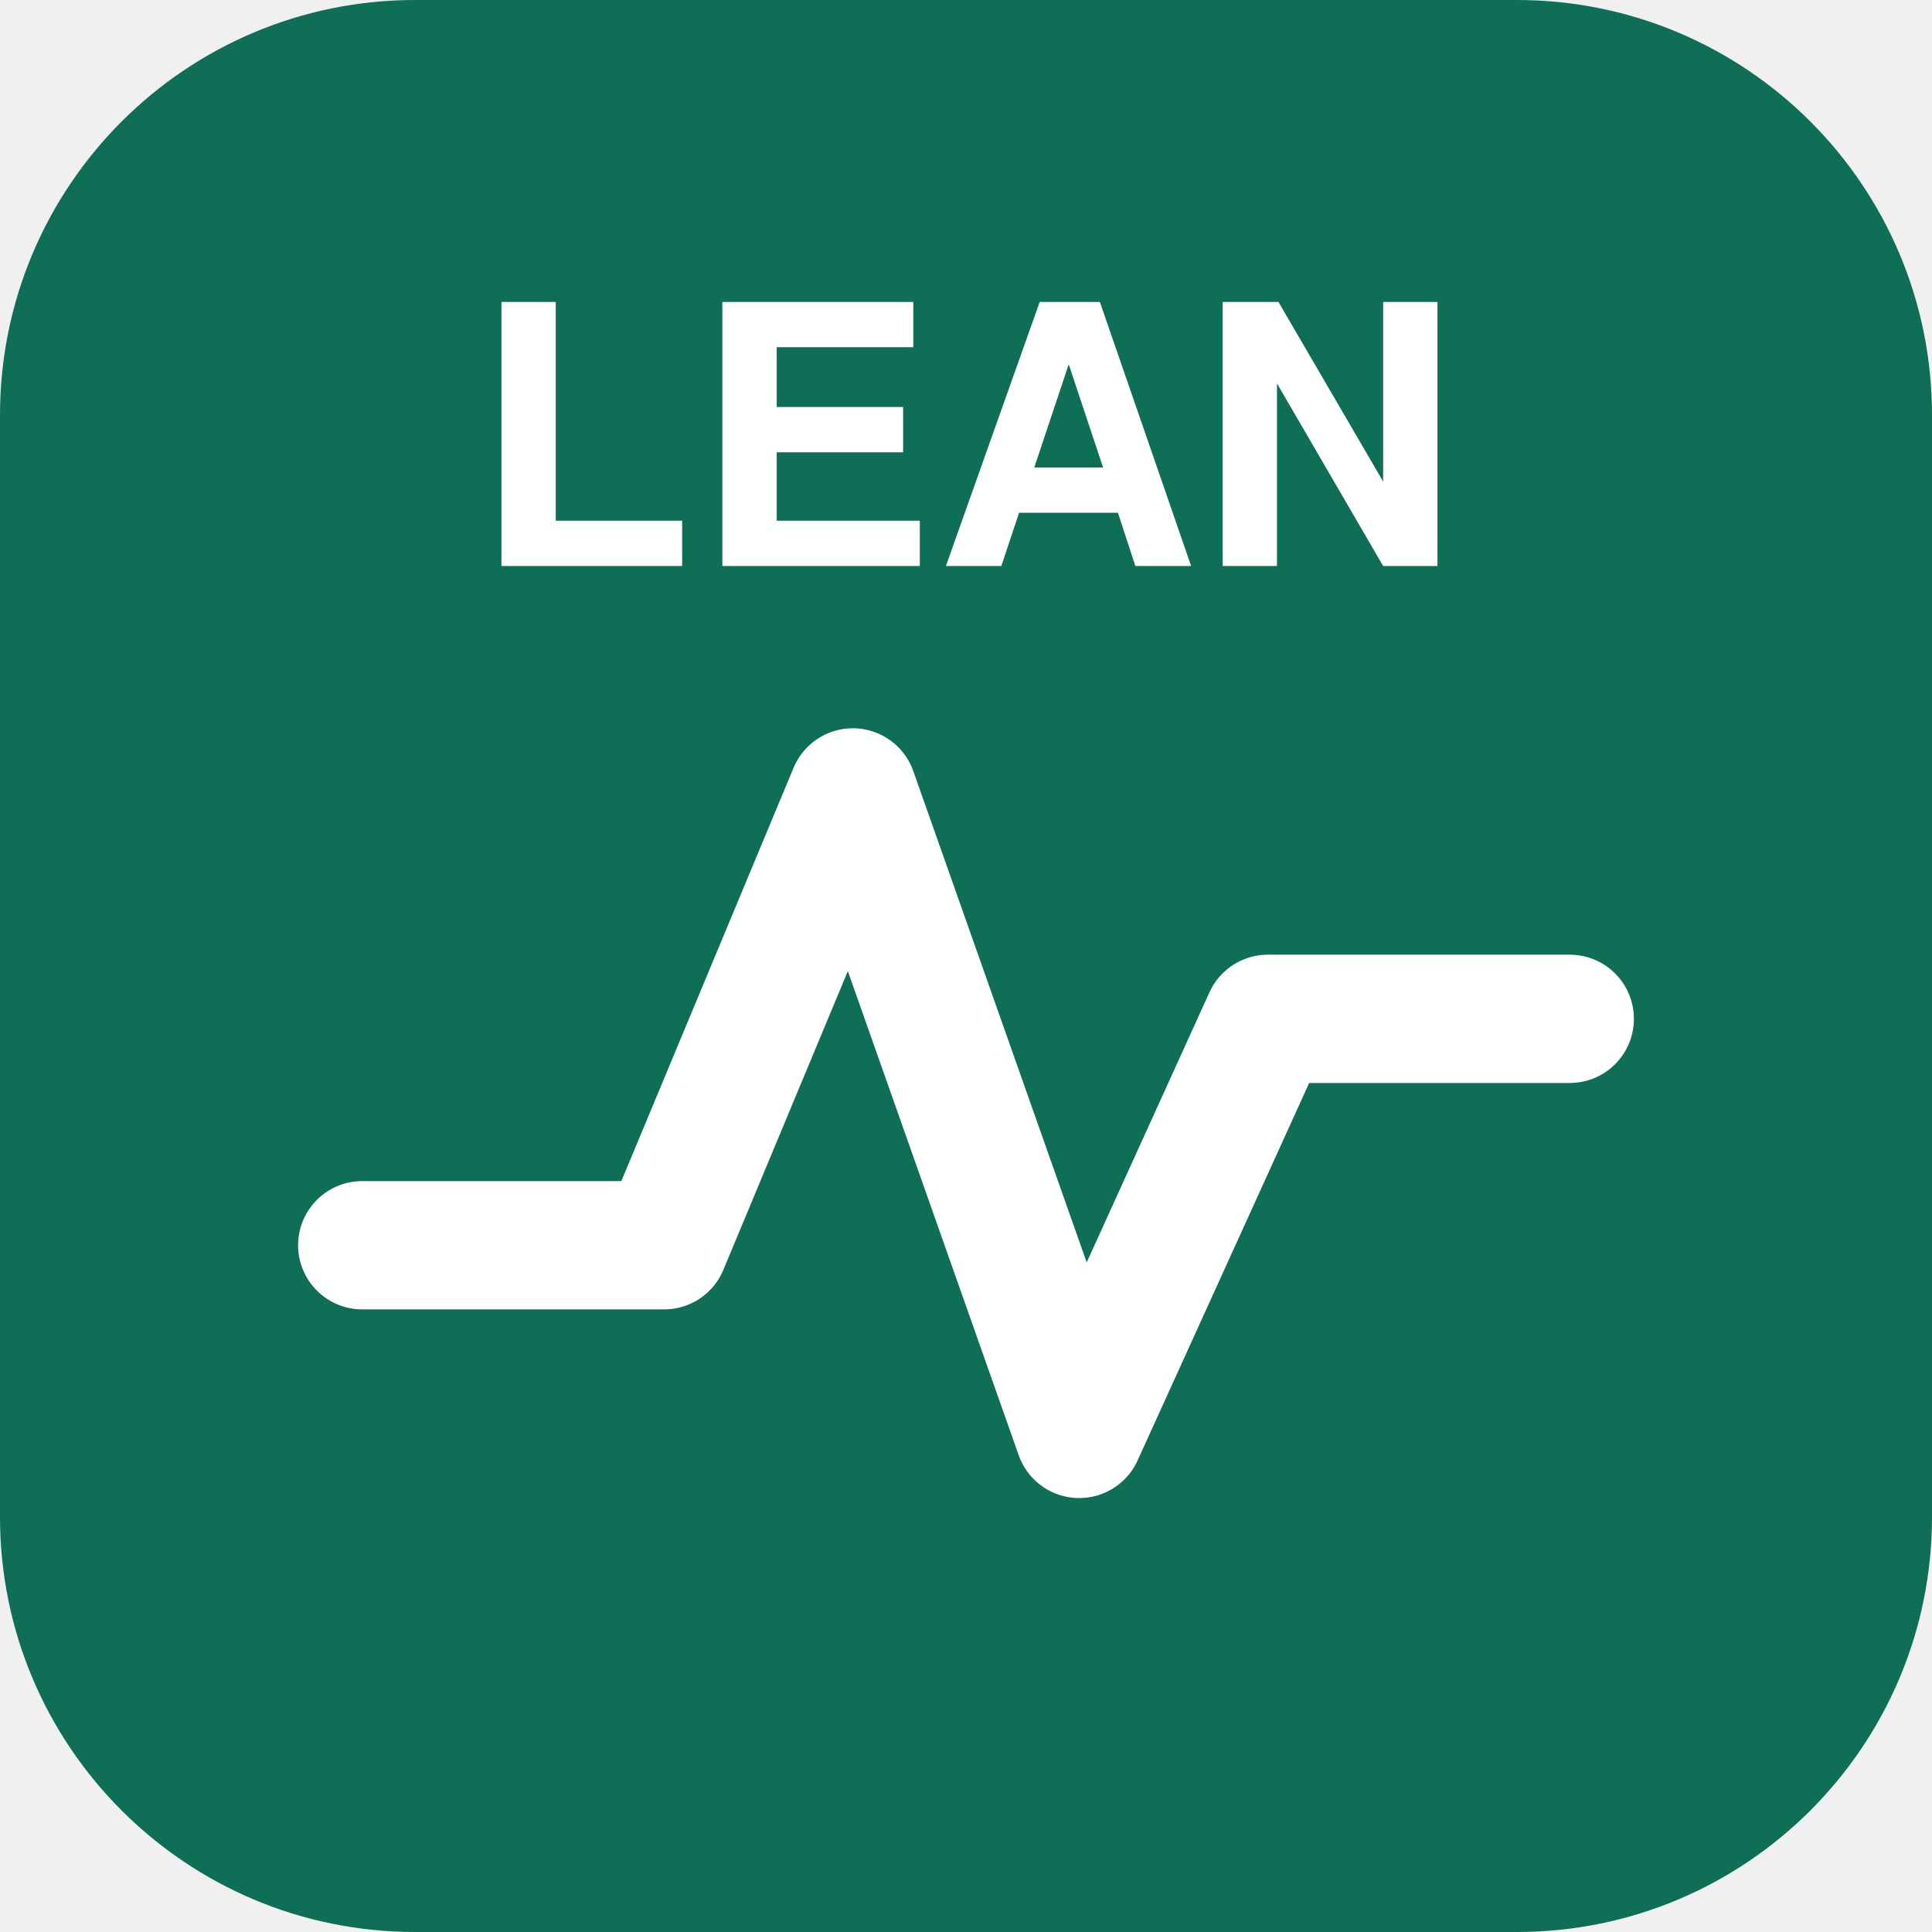
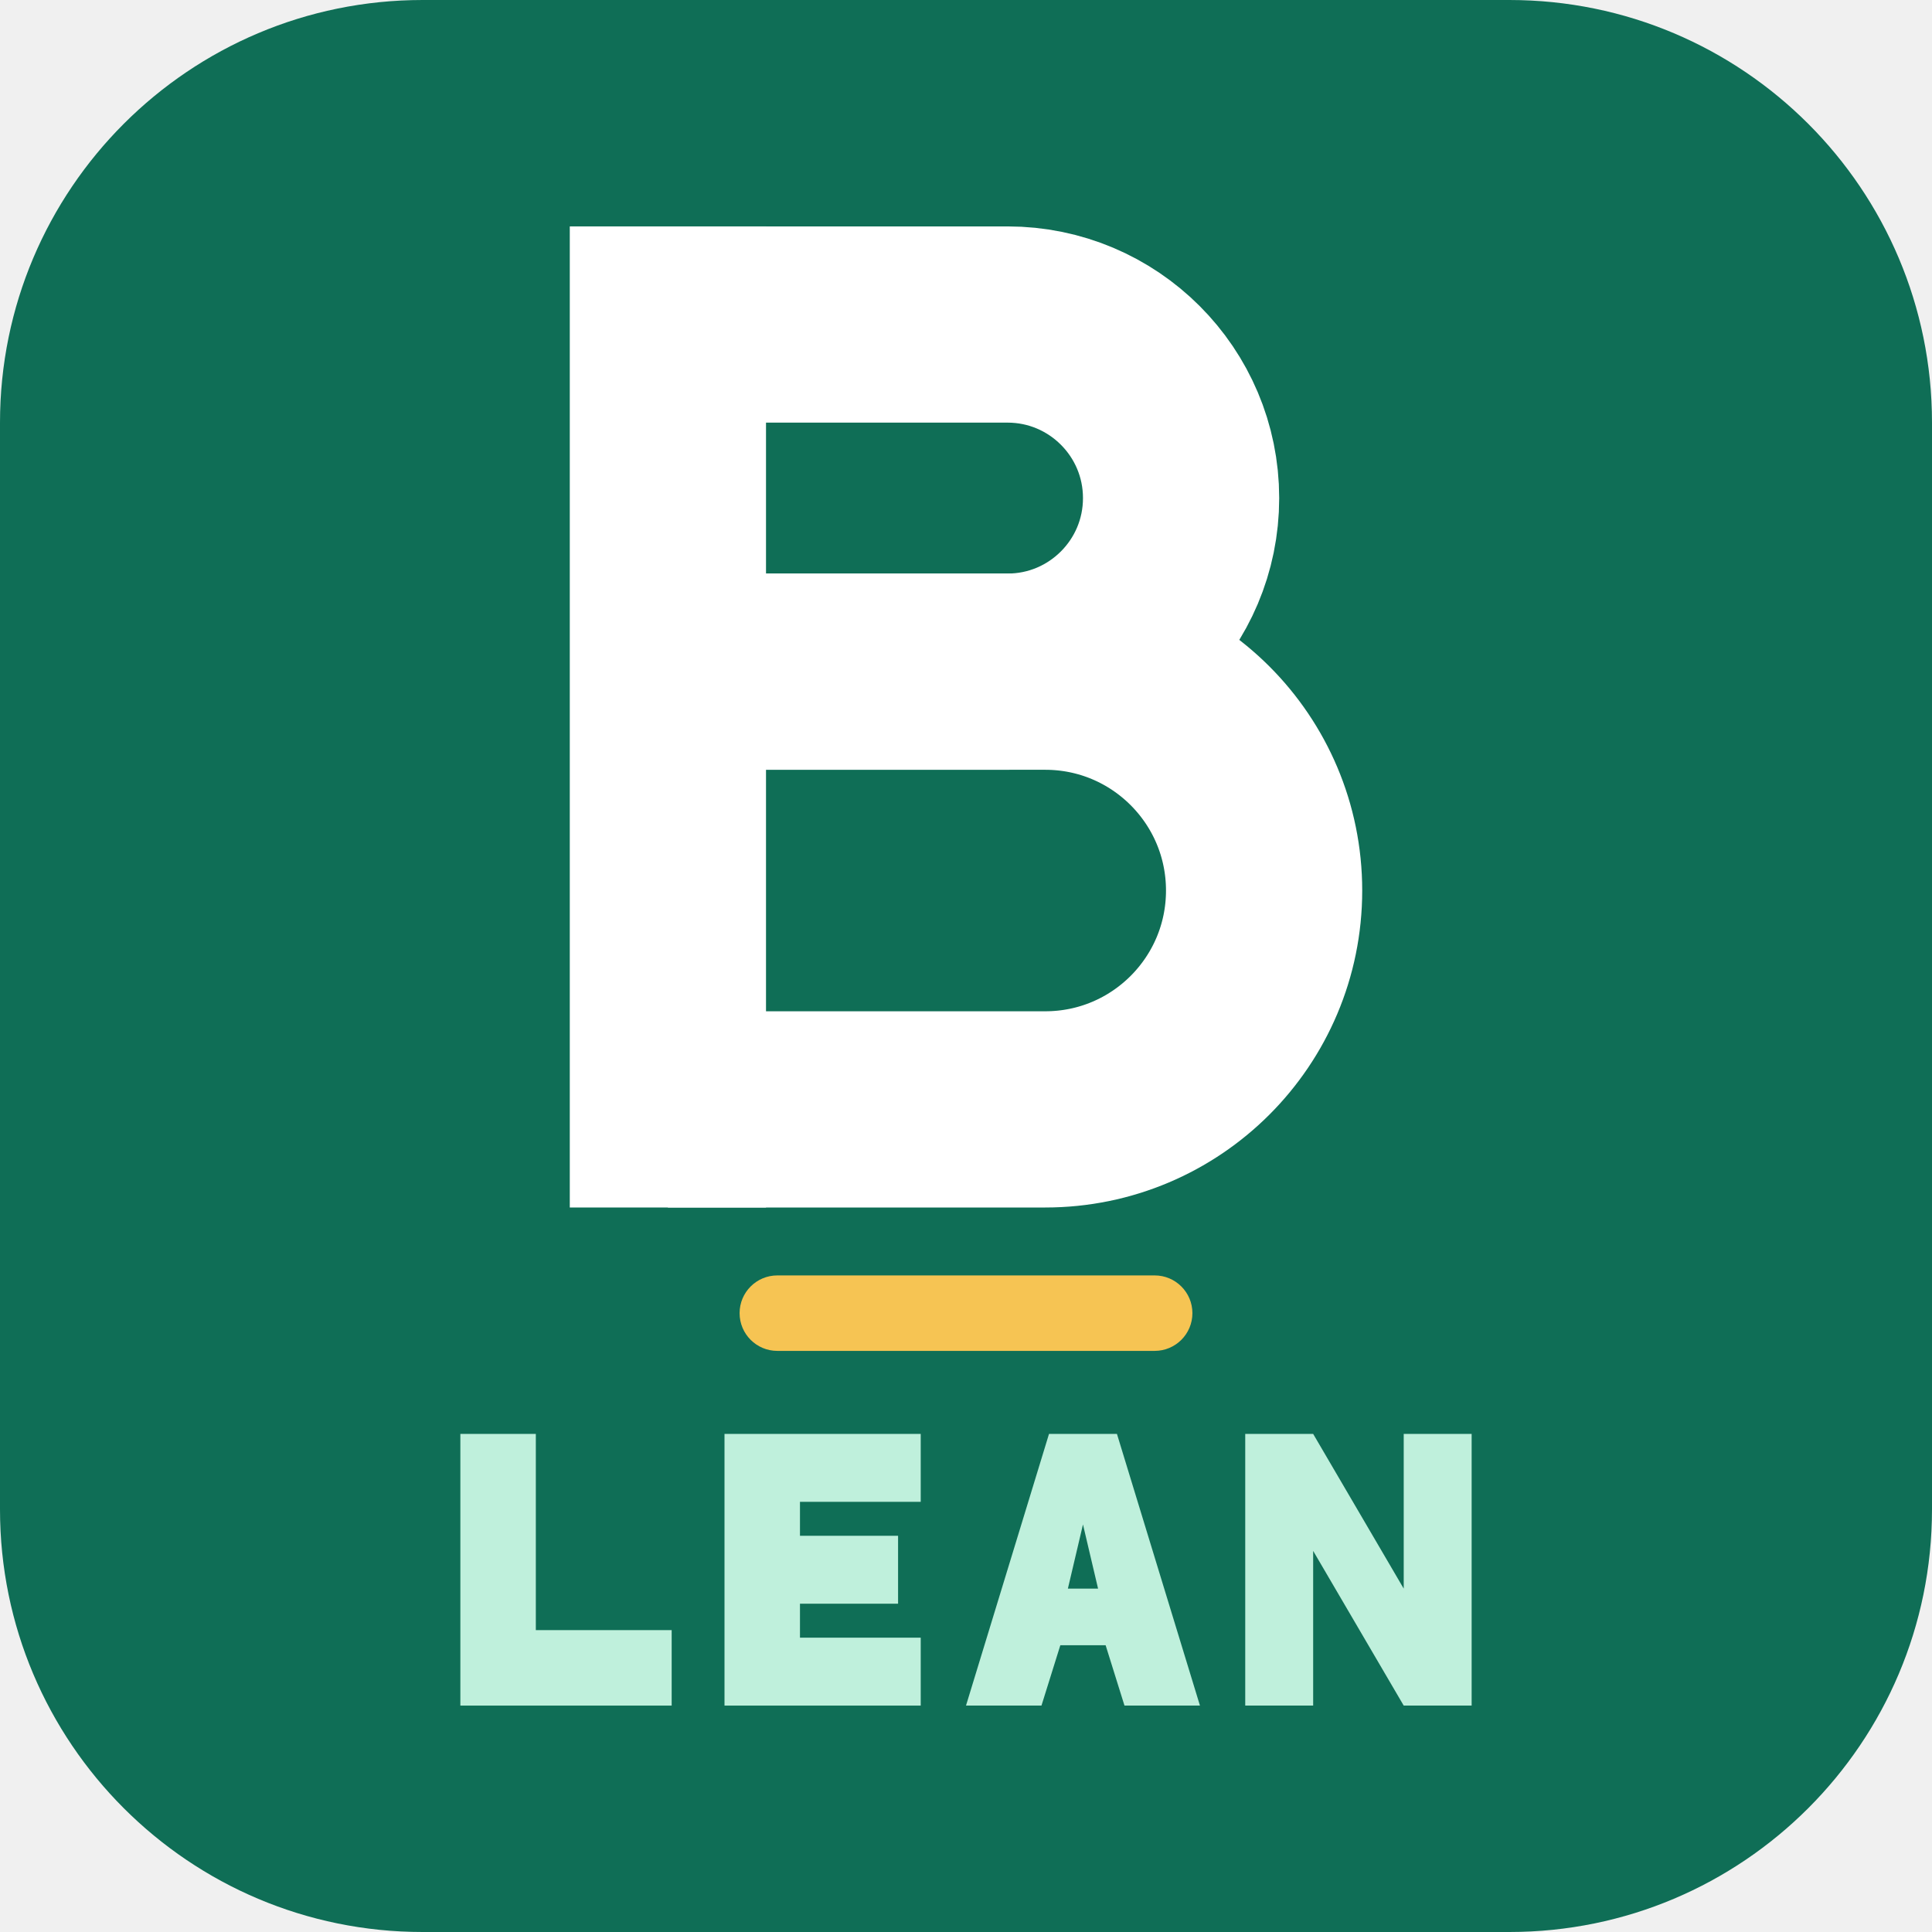
<svg xmlns="http://www.w3.org/2000/svg" viewBox="0 0 512 512">
-   <rect width="512" height="512" rx="110" fill="#0f6e56" />
-   <path d="M96 330h80l50-120 60 170 50-110h80" fill="none" stroke="#fff" stroke-width="34" stroke-linecap="round" stroke-linejoin="round" />
-   <text x="256" y="150" text-anchor="middle" font-family="Helvetica,Arial,sans-serif" font-weight="800" font-size="96" fill="#fff">LEAN</text>
+   <rect width="512" height="512" rx="112" fill="#0f6e56" />
+   <g fill="none" stroke="#fff" stroke-width="52" stroke-linejoin="miter">
+     <rect x="151" y="60" width="52" height="260" fill="#fff" stroke="none" />
+     <path d="M177 86H267A46 46 0 0 1 267 178H177" />
+     <path d="M177 178H277A58 58 0 0 1 277 294H177" />
+   </g>
+   <rect x="196" y="338" width="120" height="20" rx="10" fill="#f6c453" />
+   <g fill="#bff0dc" fill-rule="evenodd" transform="translate(5,0)">
+     <path d="M117 380H137V432H173V452H117Z" />
+     <path d="M187 380H239V398H207V407H233V425H207V434H239V452H187Z" />
+     <path d="M251 452L273 380H291L313 452H293L288 436H276L271 452ZM278 421H286L282 404Z" />
+     <path d="M325 452V380H343L367 421V380H385V452H367L343 411V452Z" />
+   </g>
</svg>
